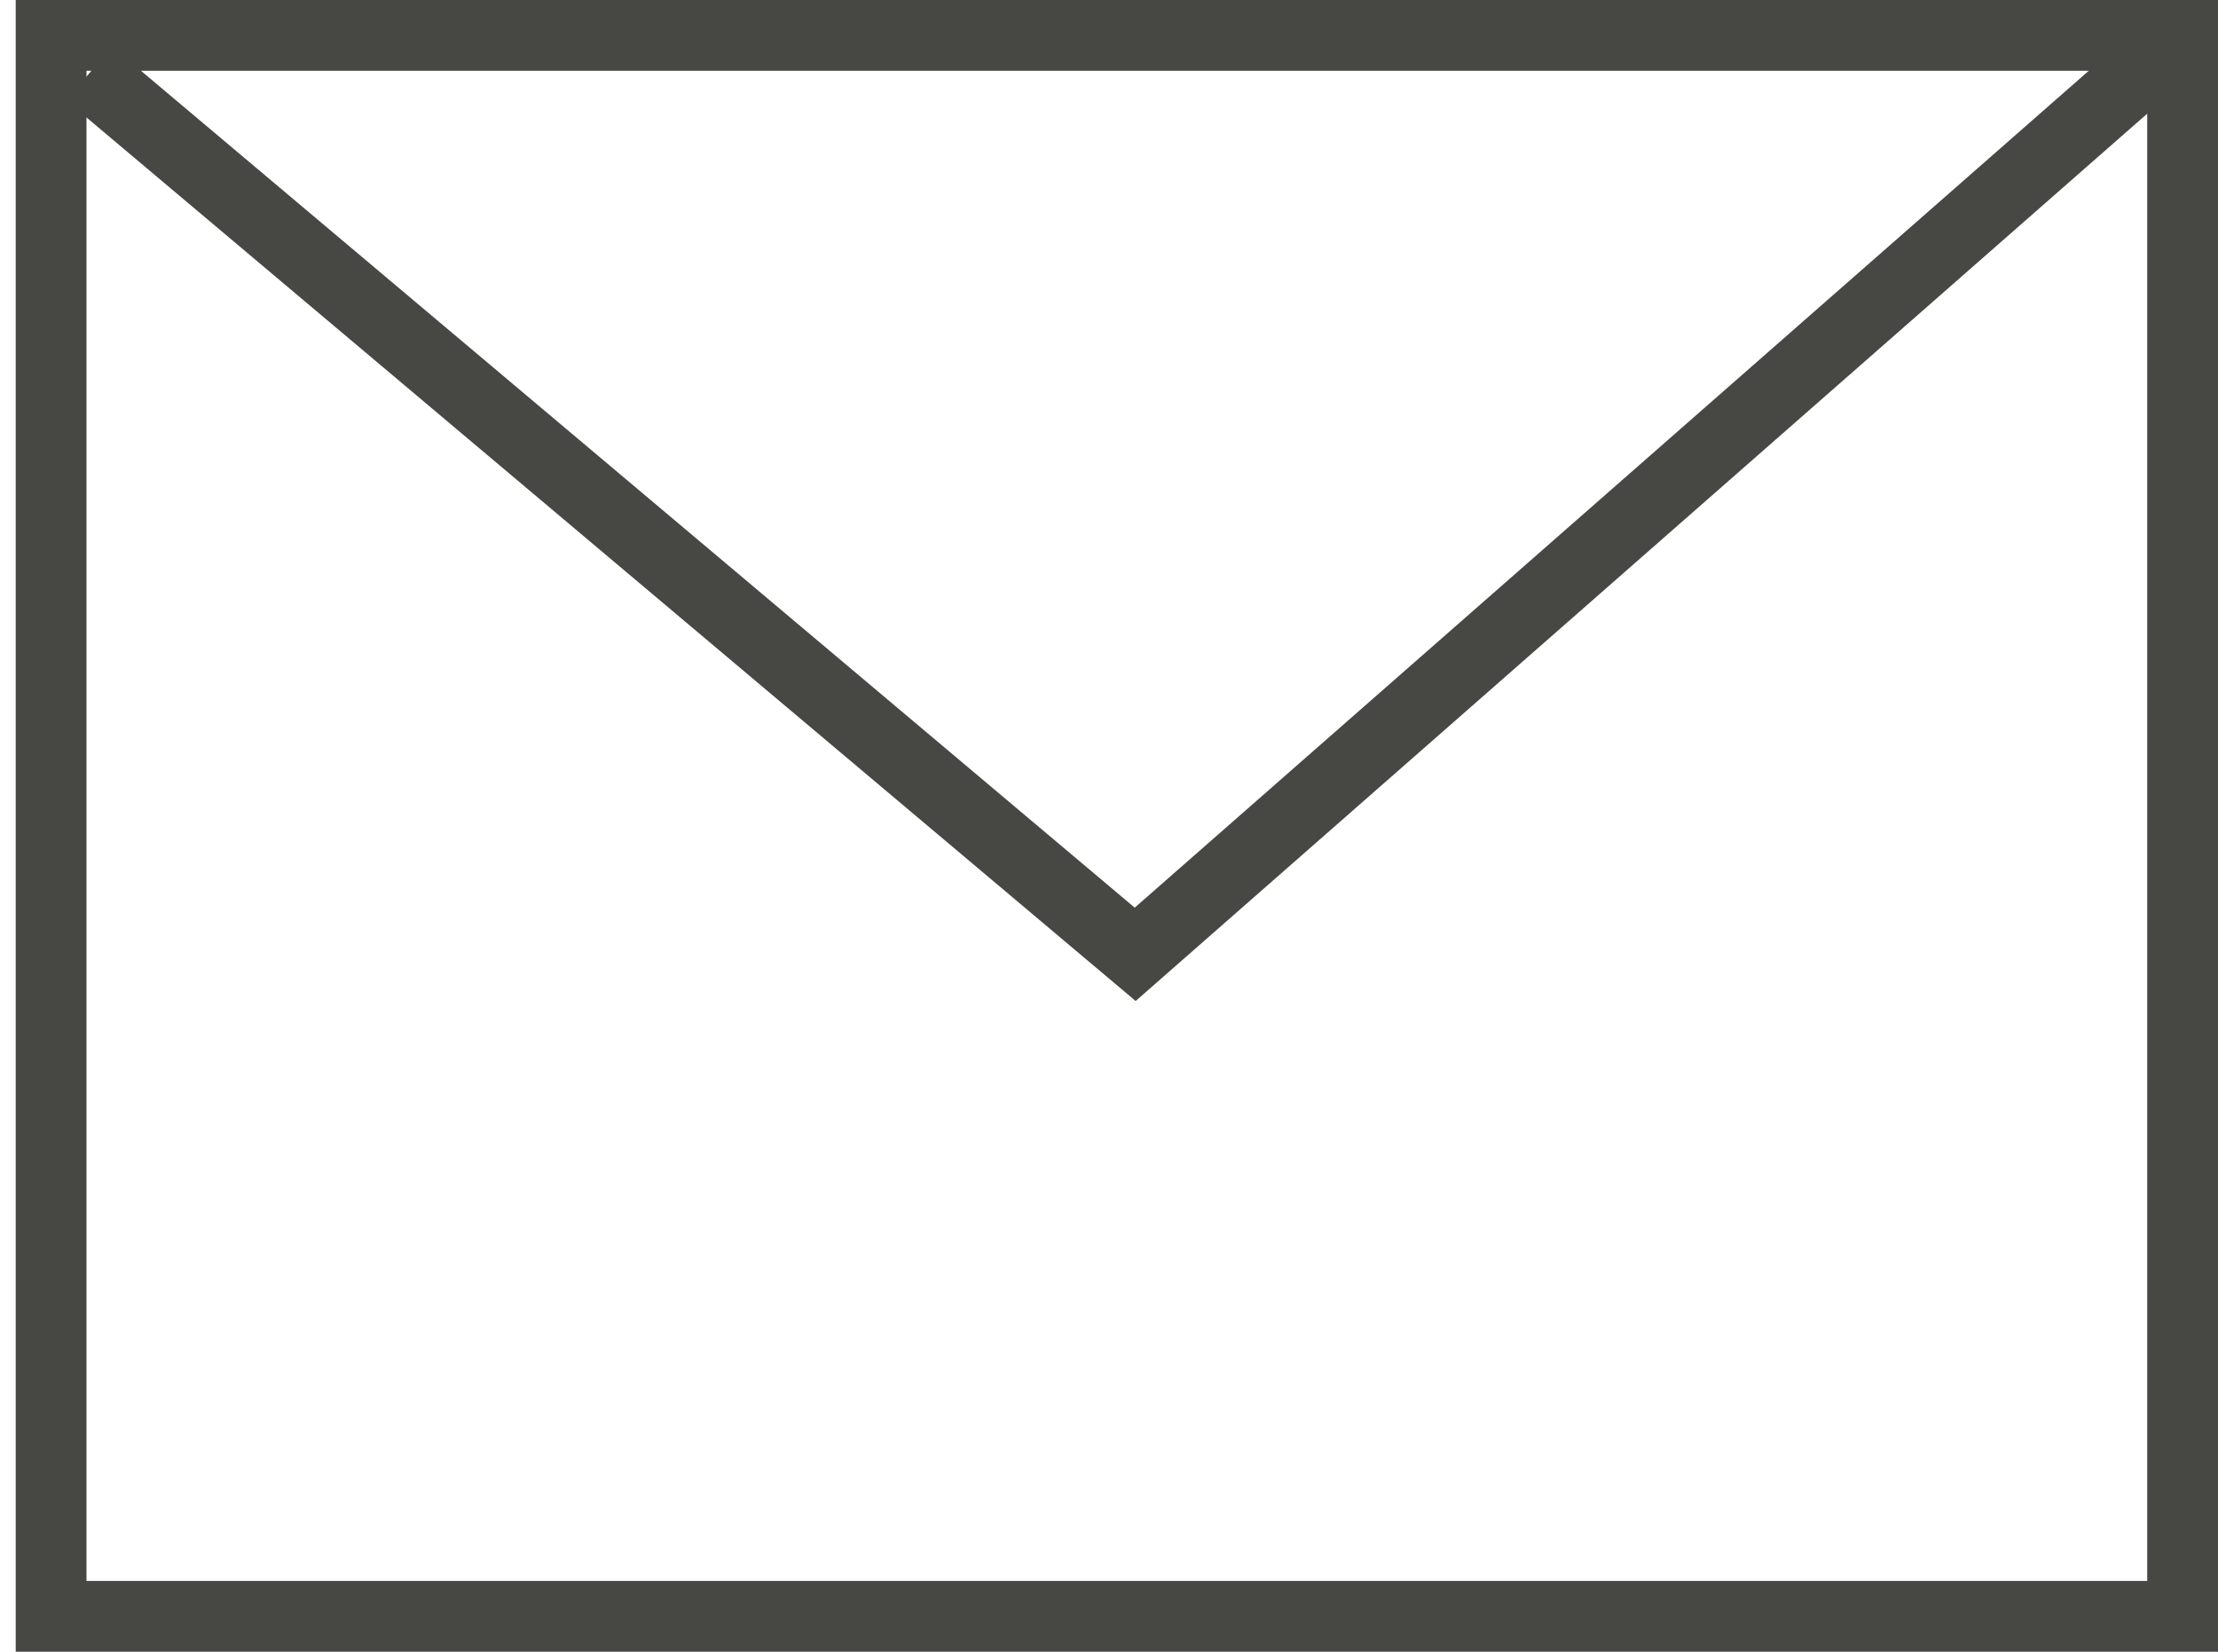
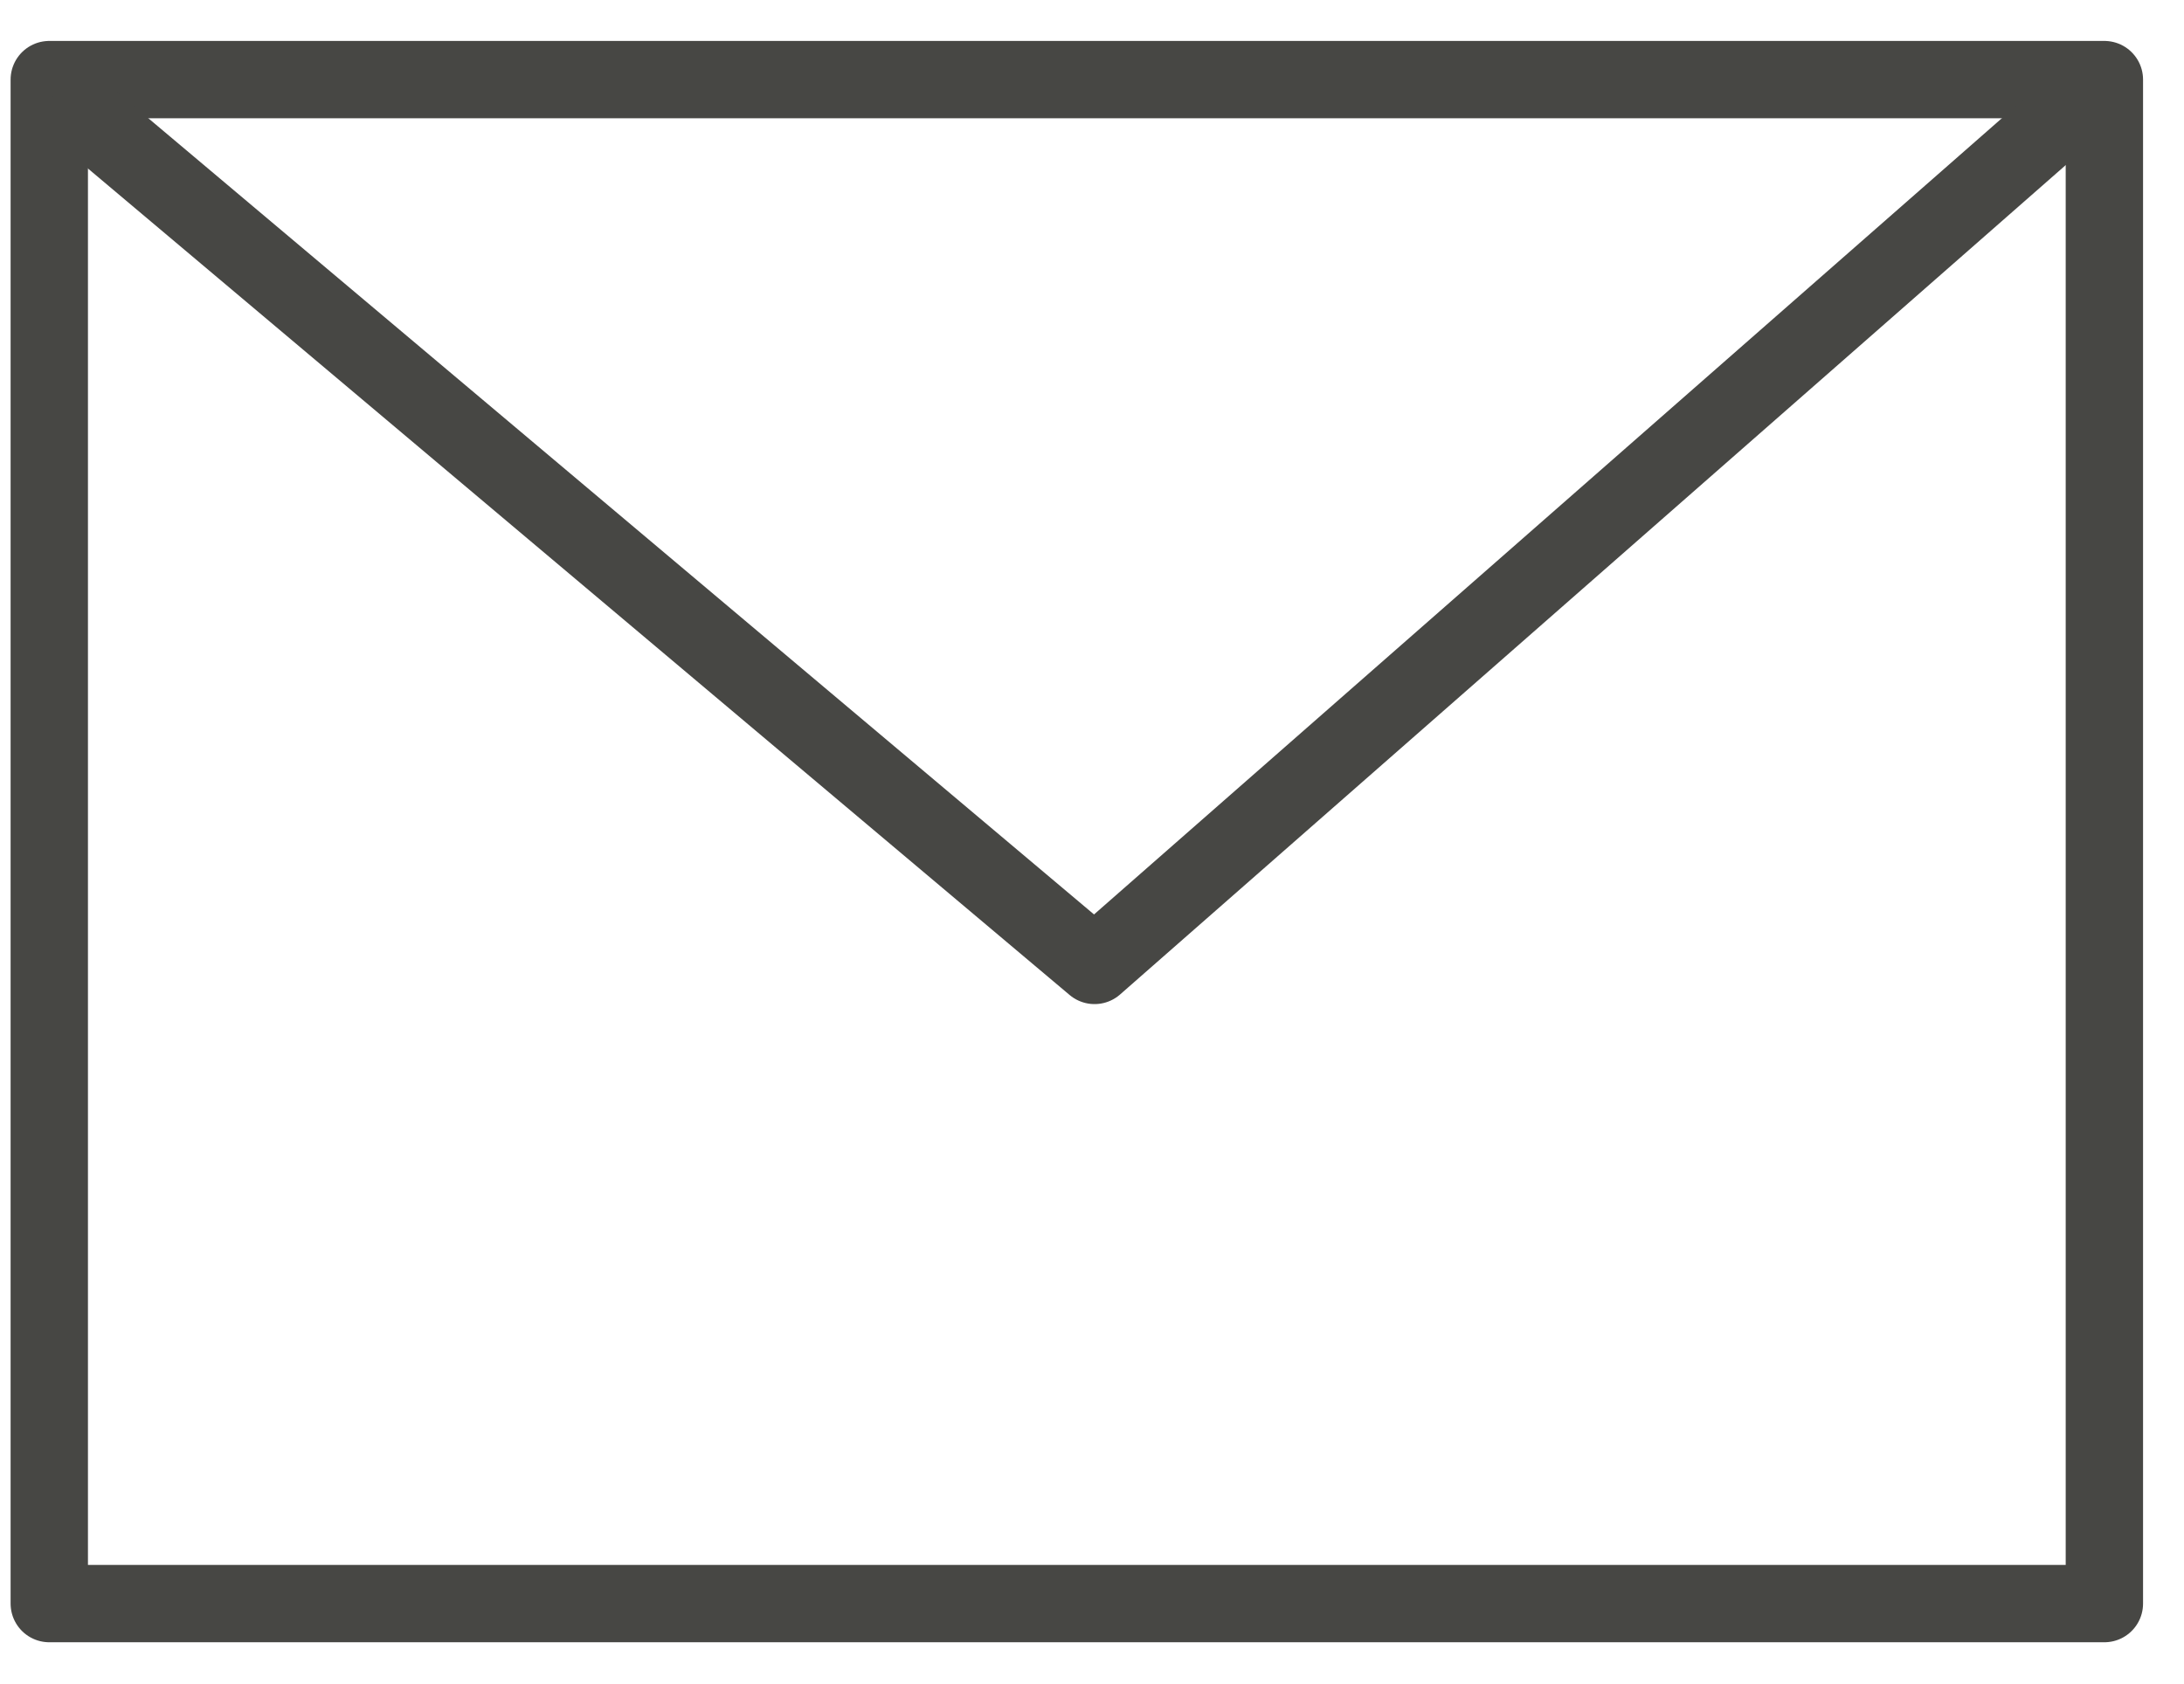
- <svg xmlns="http://www.w3.org/2000/svg" width="47px" height="35px" viewBox="0 0 47 35" version="1.1">
+ <svg xmlns="http://www.w3.org/2000/svg" width="48px" height="37px" viewBox="0 0 48 37" version="1.1">
  <defs />
-   <g id="Page-1" stroke="none" stroke-width="1" fill="none" fill-rule="evenodd">
-     <g id="Desktop-HD-Copy-7" transform="translate(-1333, -929)" stroke="#474744" stroke-width="1.5">
-       <g id="Group" transform="translate(1333.333, 929)">
-         <rect id="Rectangle-3" x="0.75" y="0.75" width="45.167" height="33.5" />
-         <polyline id="Path-2" points="1.556 1.556 23.722 20.222 45.889 0.778" />
-       </g>
+   <g id="Page-1" stroke="none" stroke-width="1" fill="none" fill-rule="evenodd" stroke-linecap="round" stroke-linejoin="round">
+     <g id="contact" transform="translate(1, 1)" stroke="#474744" stroke-width="1.7">
+       <rect id="Rectangle-3" x="0.083" y="0.75" width="45.167" height="33.5" />
+       <polyline id="Path-2" points="0.889 1.556 23.056 20.222 45.222 0.778" />
    </g>
  </g>
</svg>
